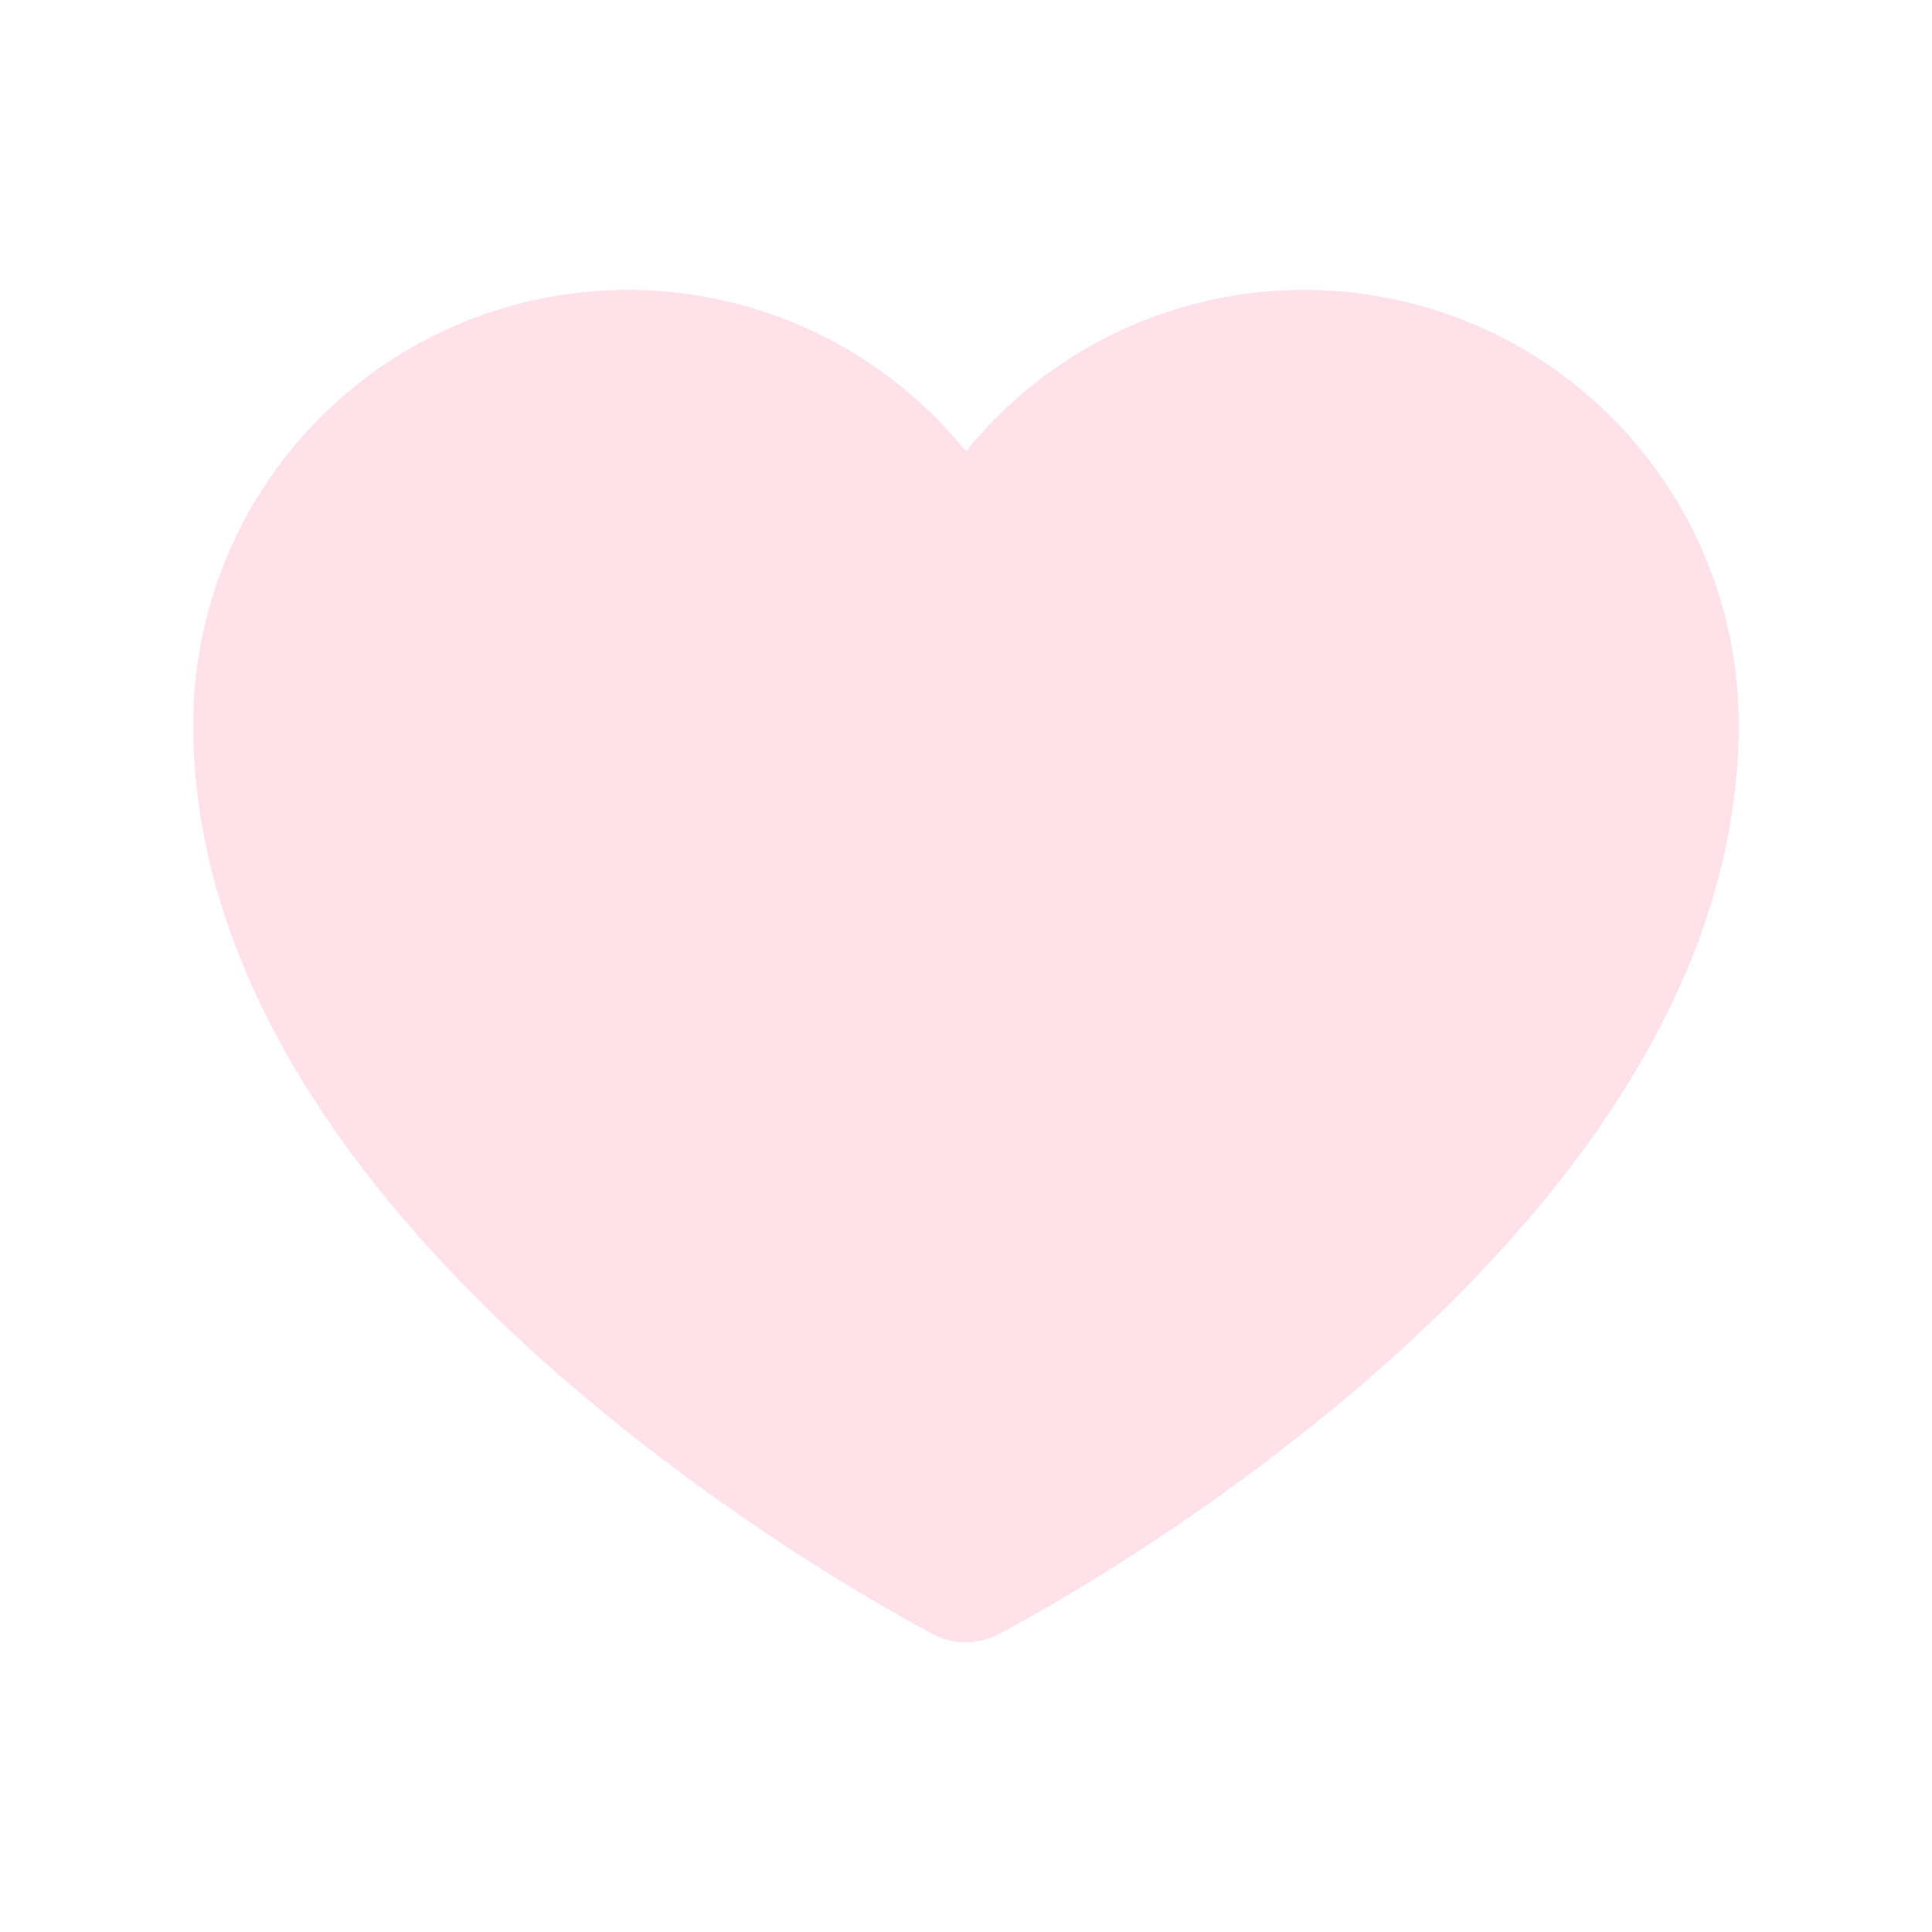
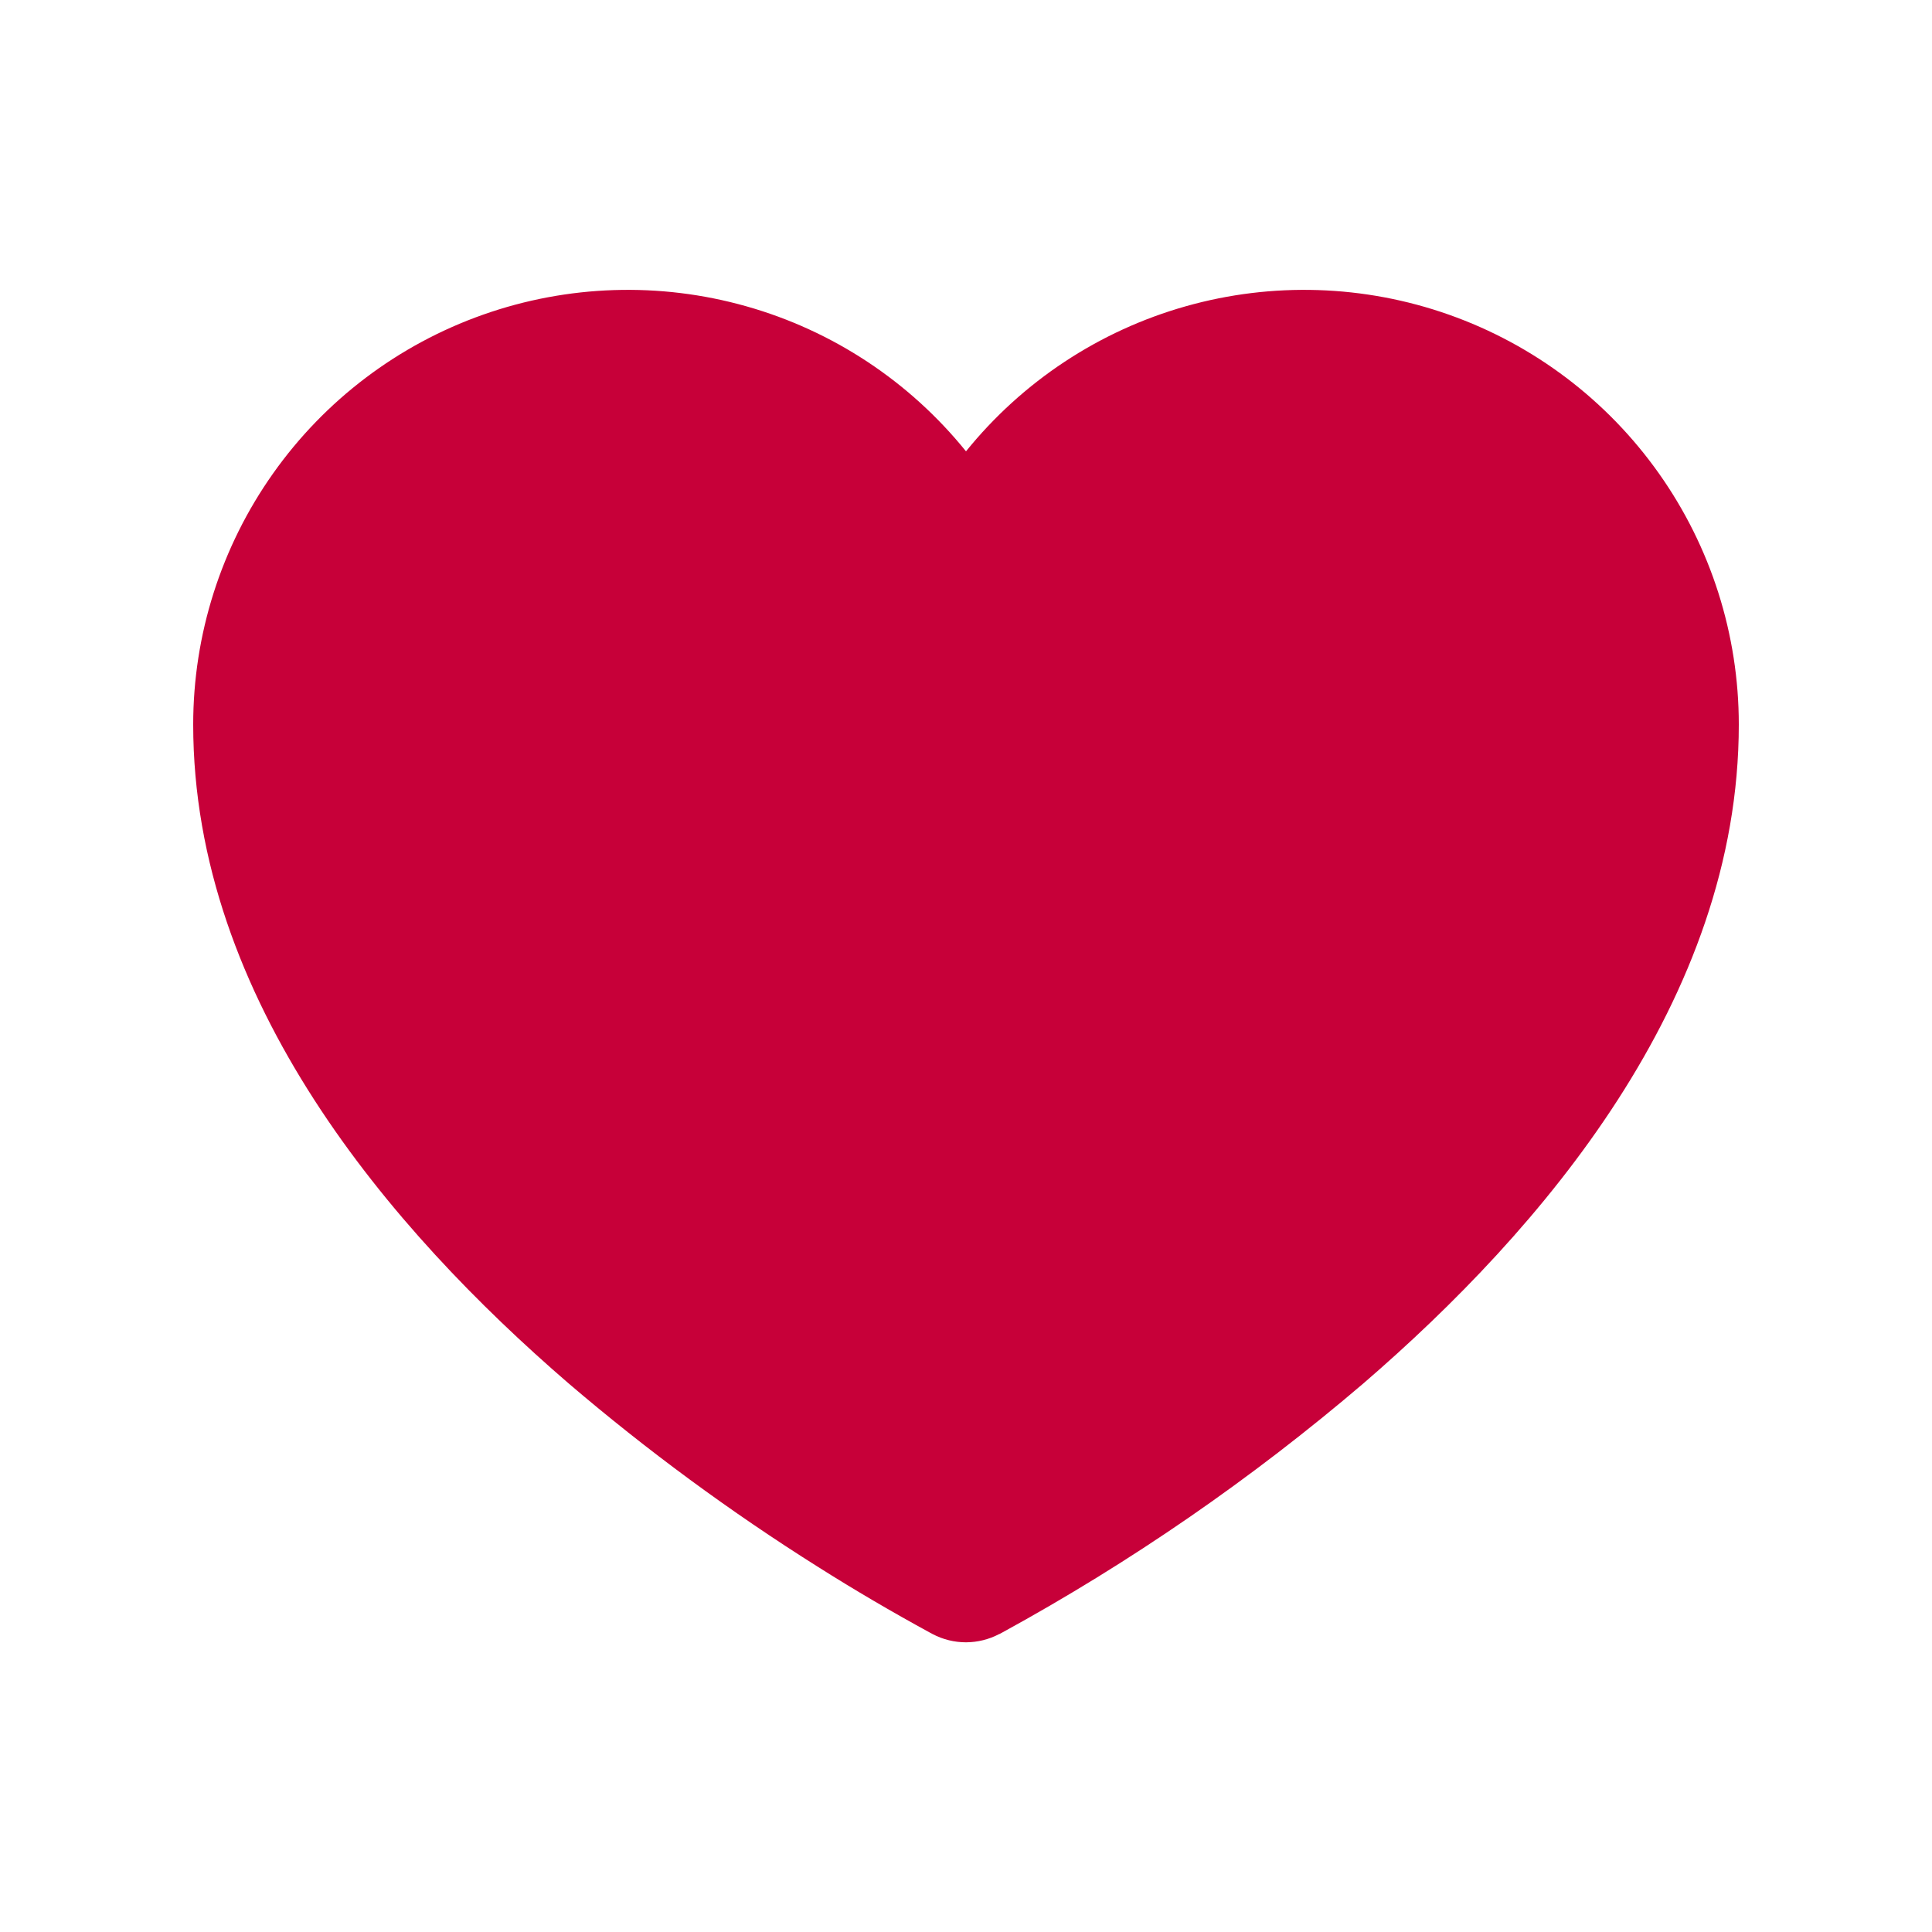
<svg xmlns="http://www.w3.org/2000/svg" width="36" height="36" viewBox="0 0 36 36" fill="none">
-   <path d="M17.375 30.447L17.366 30.442L17.332 30.424C16.622 30.037 15.924 29.628 15.241 29.196C13.611 28.17 12.057 27.027 10.593 25.776C7.281 22.919 3.6 18.634 3.6 13.5C3.6 11.825 4.12 10.191 5.087 8.824C6.054 7.456 7.421 6.422 9 5.864C10.58 5.306 12.293 5.251 13.905 5.707C15.517 6.162 16.947 7.107 18 8.41C19.053 7.107 20.484 6.162 22.095 5.707C23.707 5.251 25.42 5.306 27 5.864C28.579 6.422 29.946 7.456 30.913 8.824C31.88 10.191 32.4 11.825 32.4 13.5C32.4 18.634 28.721 22.919 25.407 25.776C23.327 27.553 21.068 29.111 18.668 30.424L18.634 30.442L18.625 30.447H18.621C18.43 30.548 18.217 30.601 18 30.602C17.784 30.602 17.571 30.55 17.379 30.449L17.375 30.447Z" fill="#FFE1EA" />
+   <path d="M17.375 30.447L17.366 30.442L17.332 30.424C16.622 30.037 15.924 29.628 15.241 29.196C13.611 28.17 12.057 27.027 10.593 25.776C7.281 22.919 3.6 18.634 3.6 13.5C3.6 11.825 4.12 10.191 5.087 8.824C6.054 7.456 7.421 6.422 9 5.864C10.58 5.306 12.293 5.251 13.905 5.707C15.517 6.162 16.947 7.107 18 8.41C19.053 7.107 20.484 6.162 22.095 5.707C23.707 5.251 25.42 5.306 27 5.864C28.579 6.422 29.946 7.456 30.913 8.824C31.88 10.191 32.4 11.825 32.4 13.5C32.4 18.634 28.721 22.919 25.407 25.776C23.327 27.553 21.068 29.111 18.668 30.424L18.634 30.442L18.625 30.447H18.621C18.43 30.548 18.217 30.601 18 30.602C17.784 30.602 17.571 30.55 17.379 30.449L17.375 30.447Z" fill="#C70039" />
</svg>
